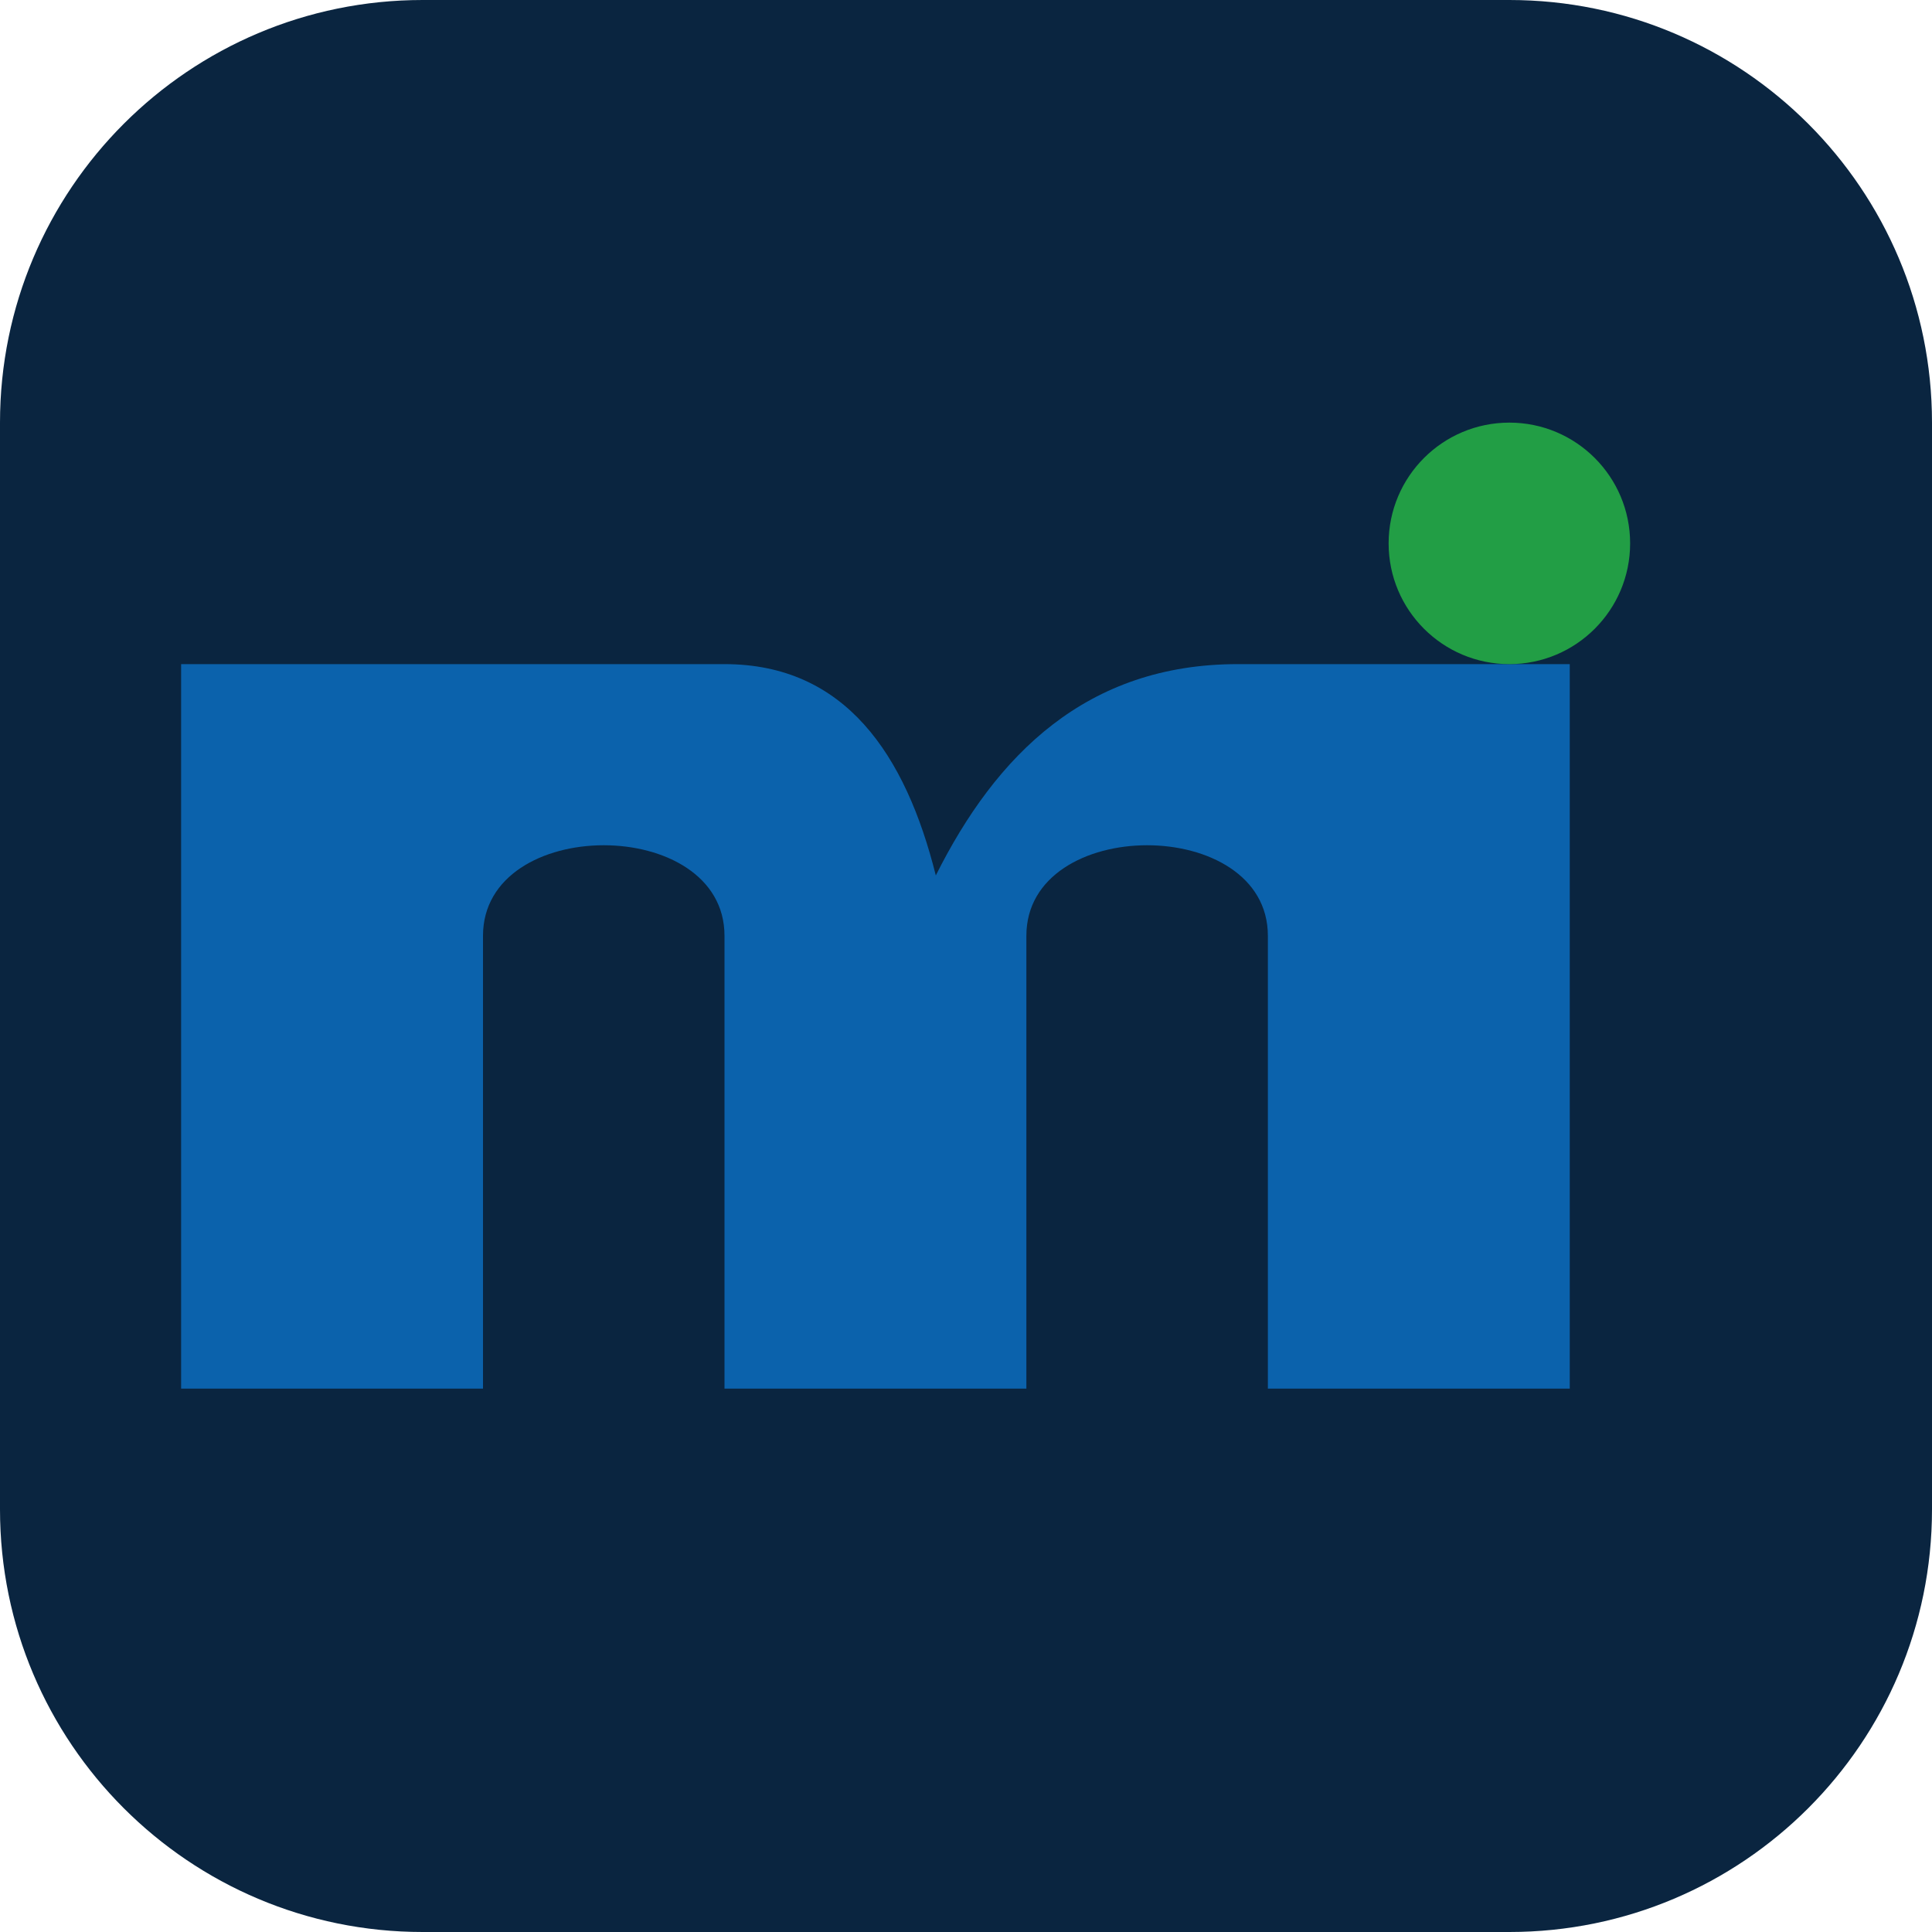
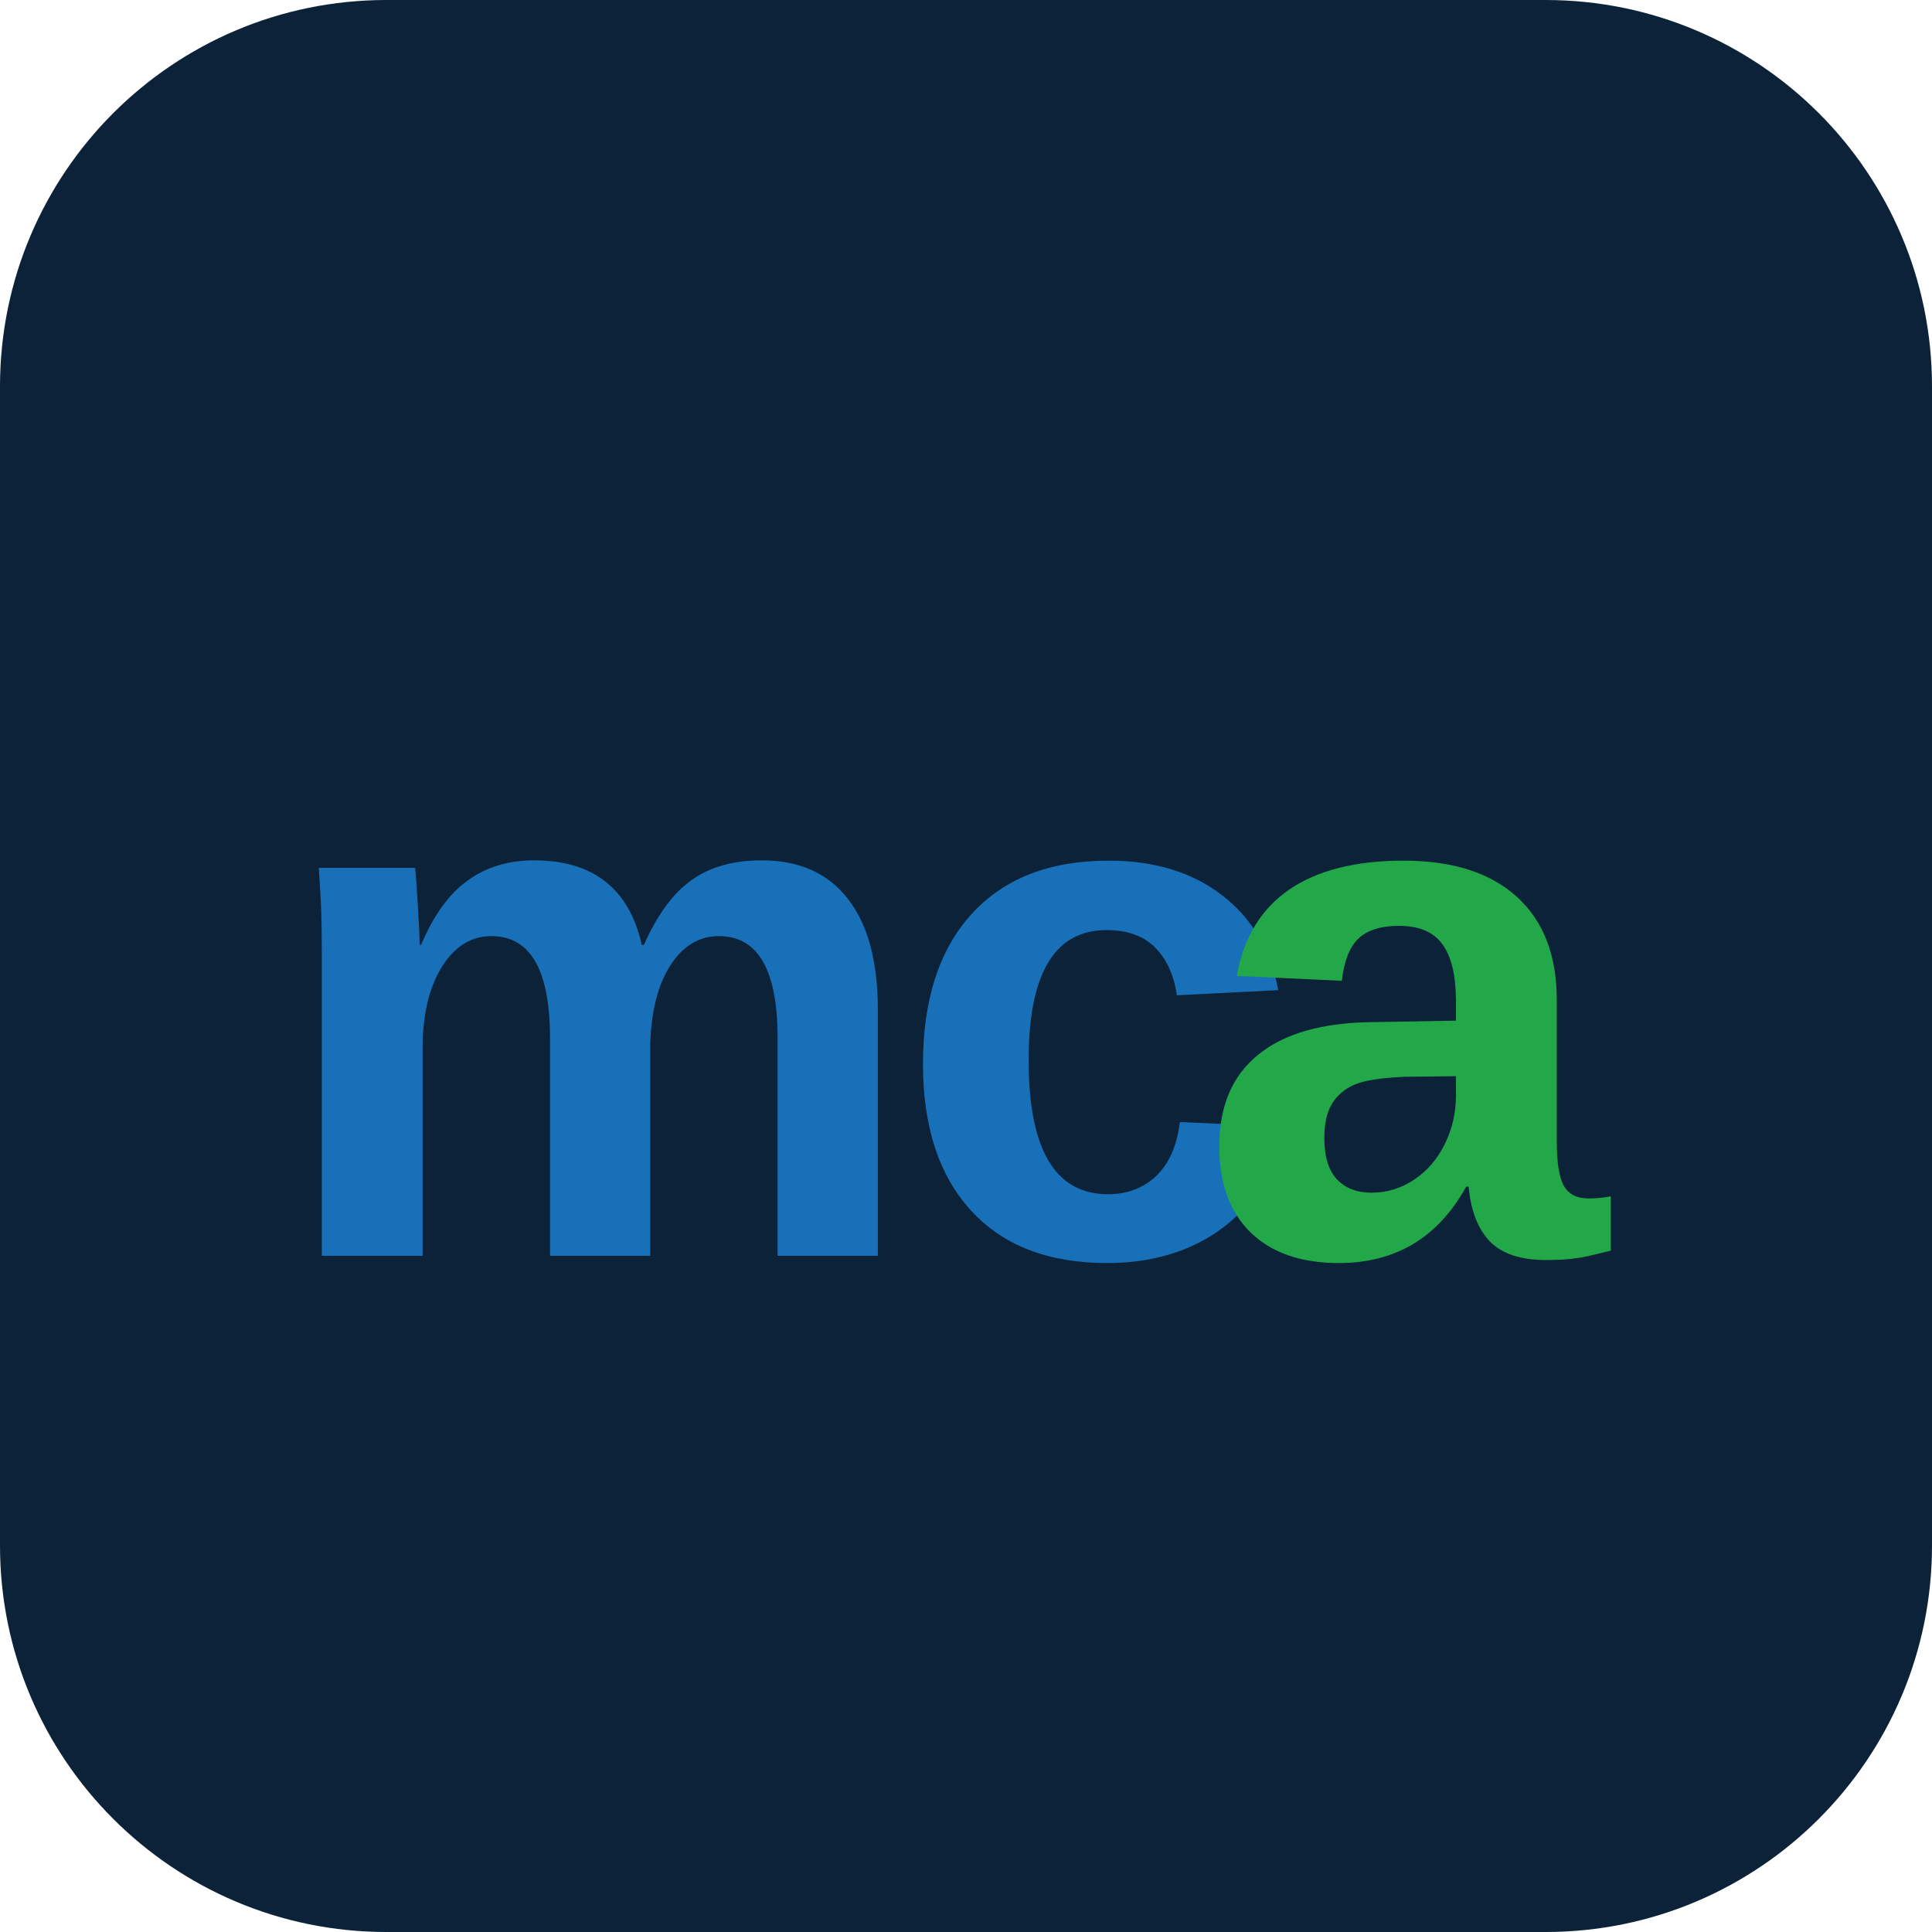
- <svg xmlns="http://www.w3.org/2000/svg" viewBox="0 0 64 64" fill="none">
-   <rect width="64" height="64" rx="14" fill="#0A2540" />
-   <path d="M 10 22 H 24 C 28 22 30 25 31 29 C 33 25 36 22 41 22 H 52 V 46 H 42 V 31 C 42 29 40 28 38 28 C 36 28 34 29 34 31 V 46 H 24 V 31 C 24 29 22 28 20 28 C 18 28 16 29 16 31 V 46 H 6 V 22 H 10 Z" fill="#0B62AC" />
-   <circle cx="50" cy="18" r="4" fill="#229E45" />
+ <svg xmlns="http://www.w3.org/2000/svg" viewBox="0 0 100 100">
+   <rect width="100" height="100" rx="20" fill="#0B2238" />
+   <text x="14" y="65" font-family="'Segoe UI', Arial, sans-serif" font-weight="900" font-size="38" letter-spacing="-1.5" fill="#1870B8">mc</text>
+   <text x="62" y="65" font-family="'Segoe UI', Arial, sans-serif" font-weight="900" font-size="38" letter-spacing="-1.5" fill="#22A848">a</text>
</svg>
